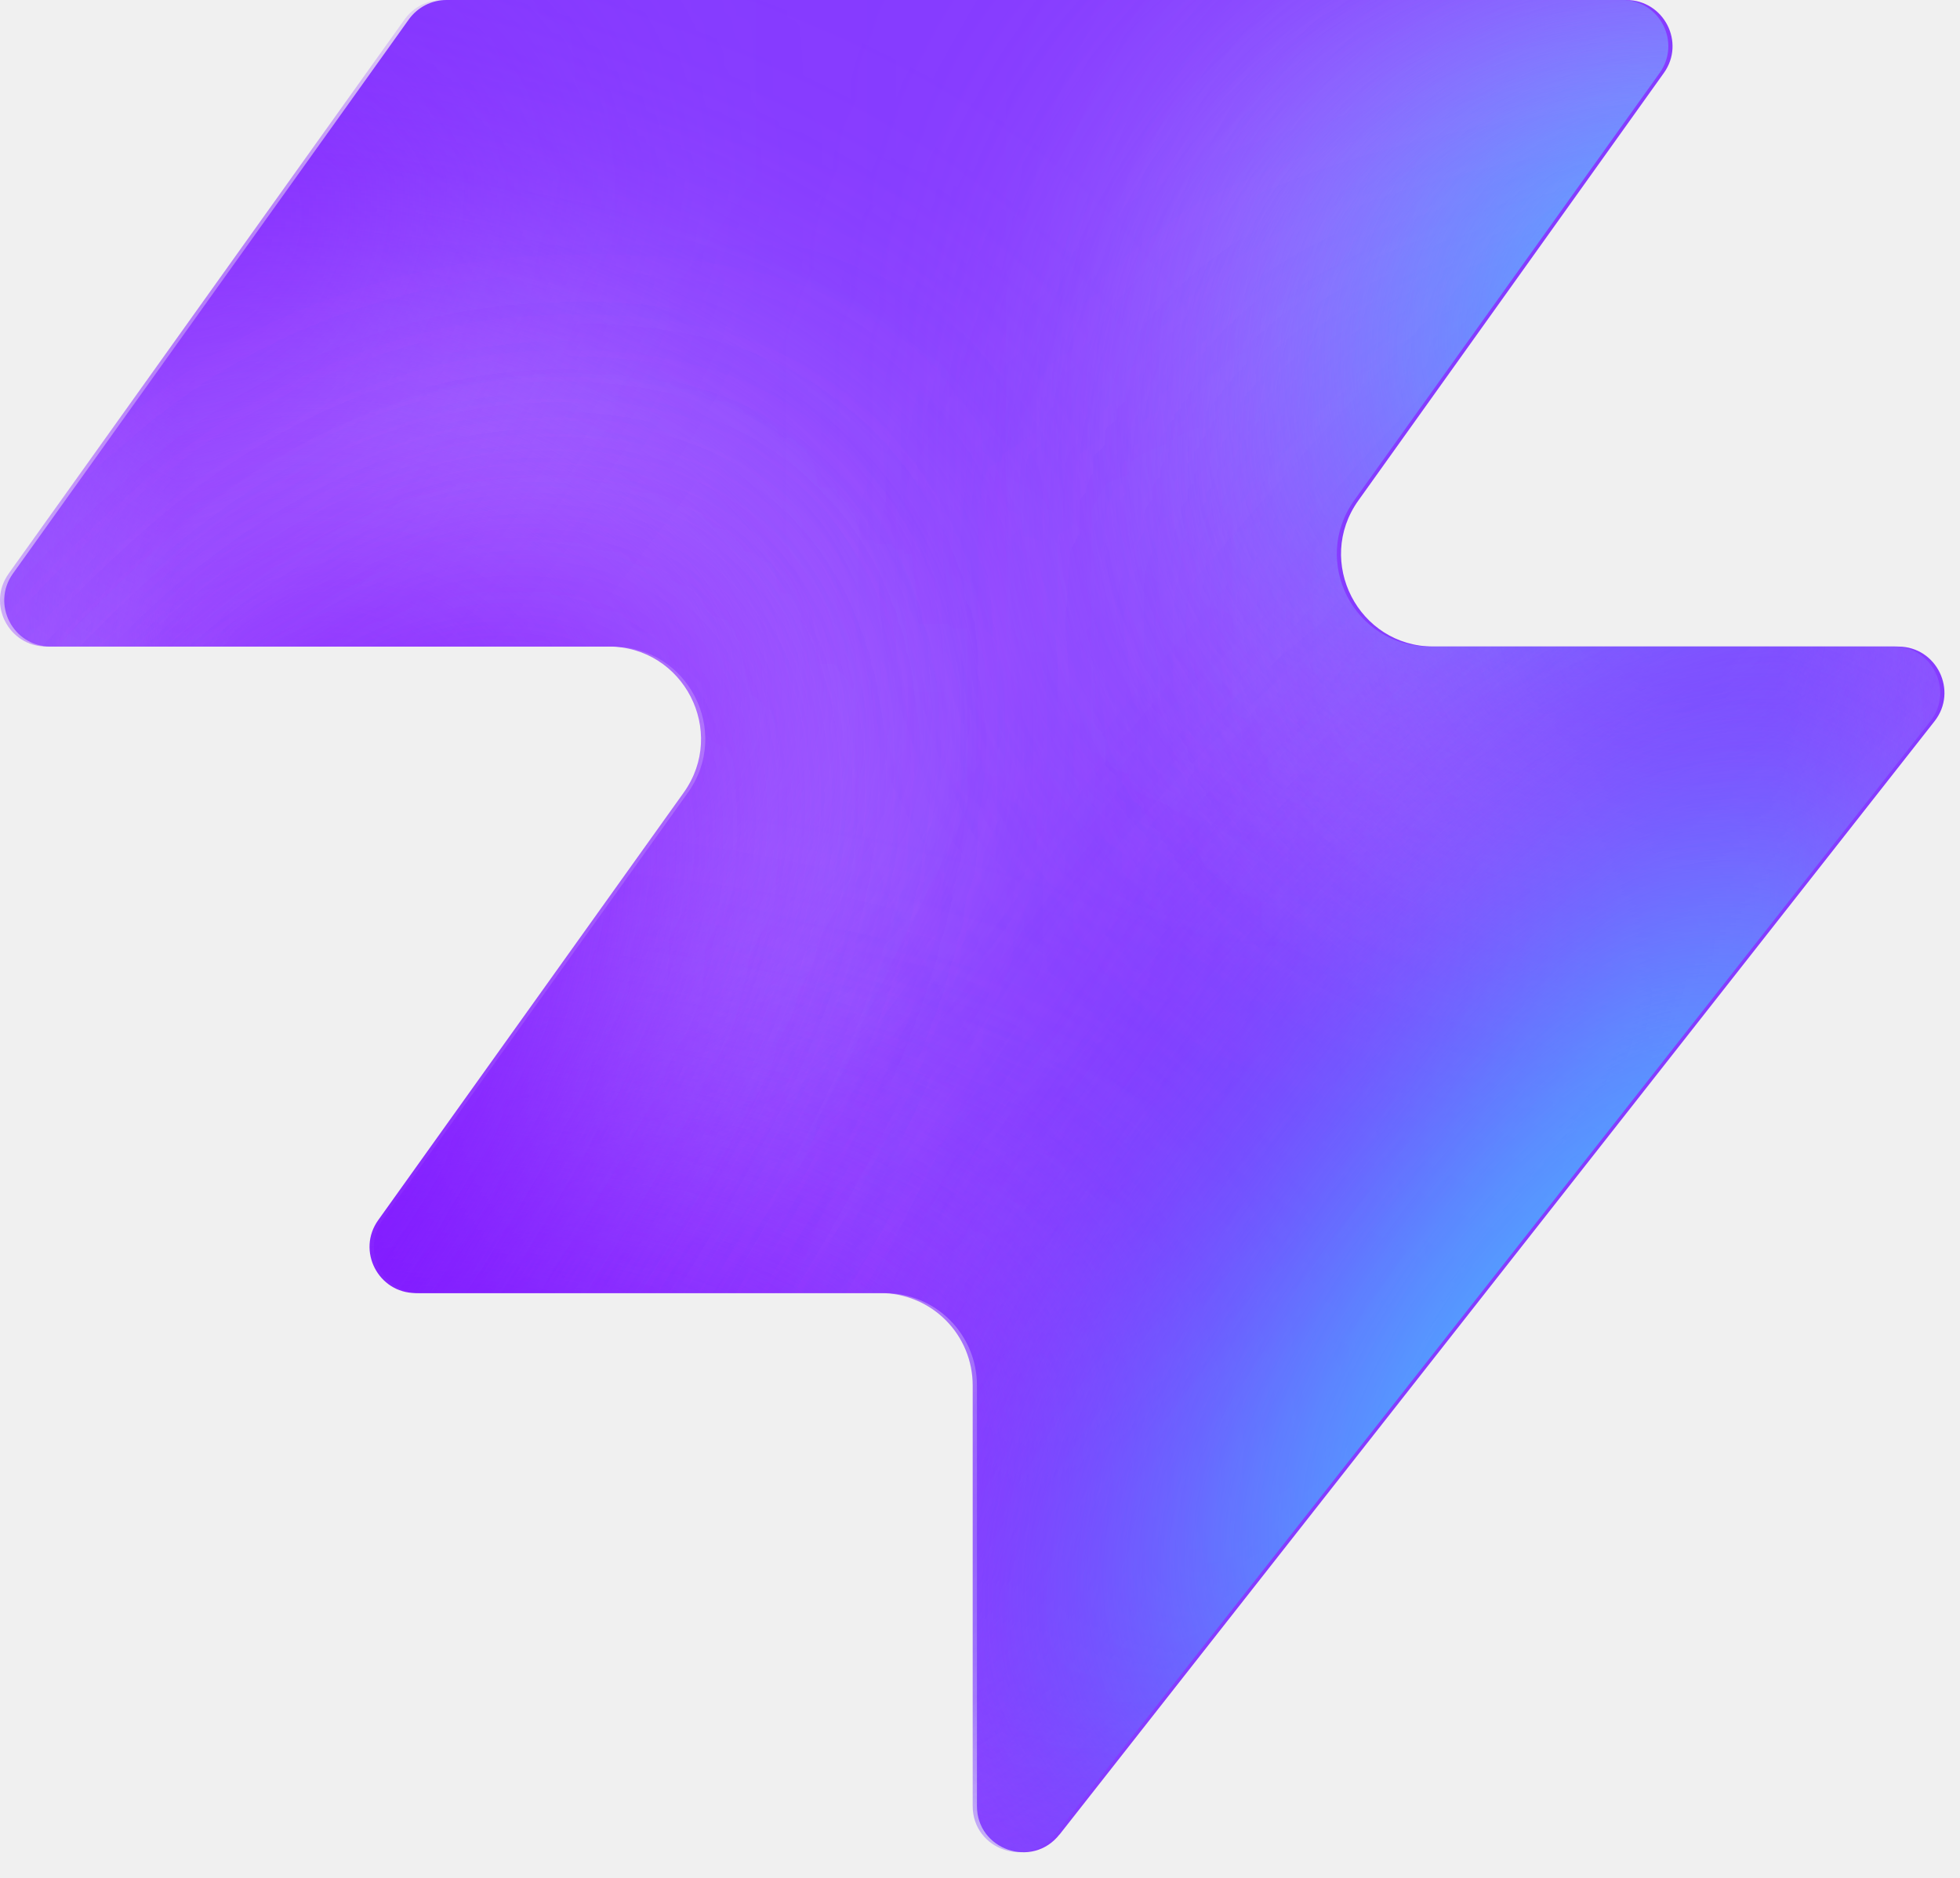
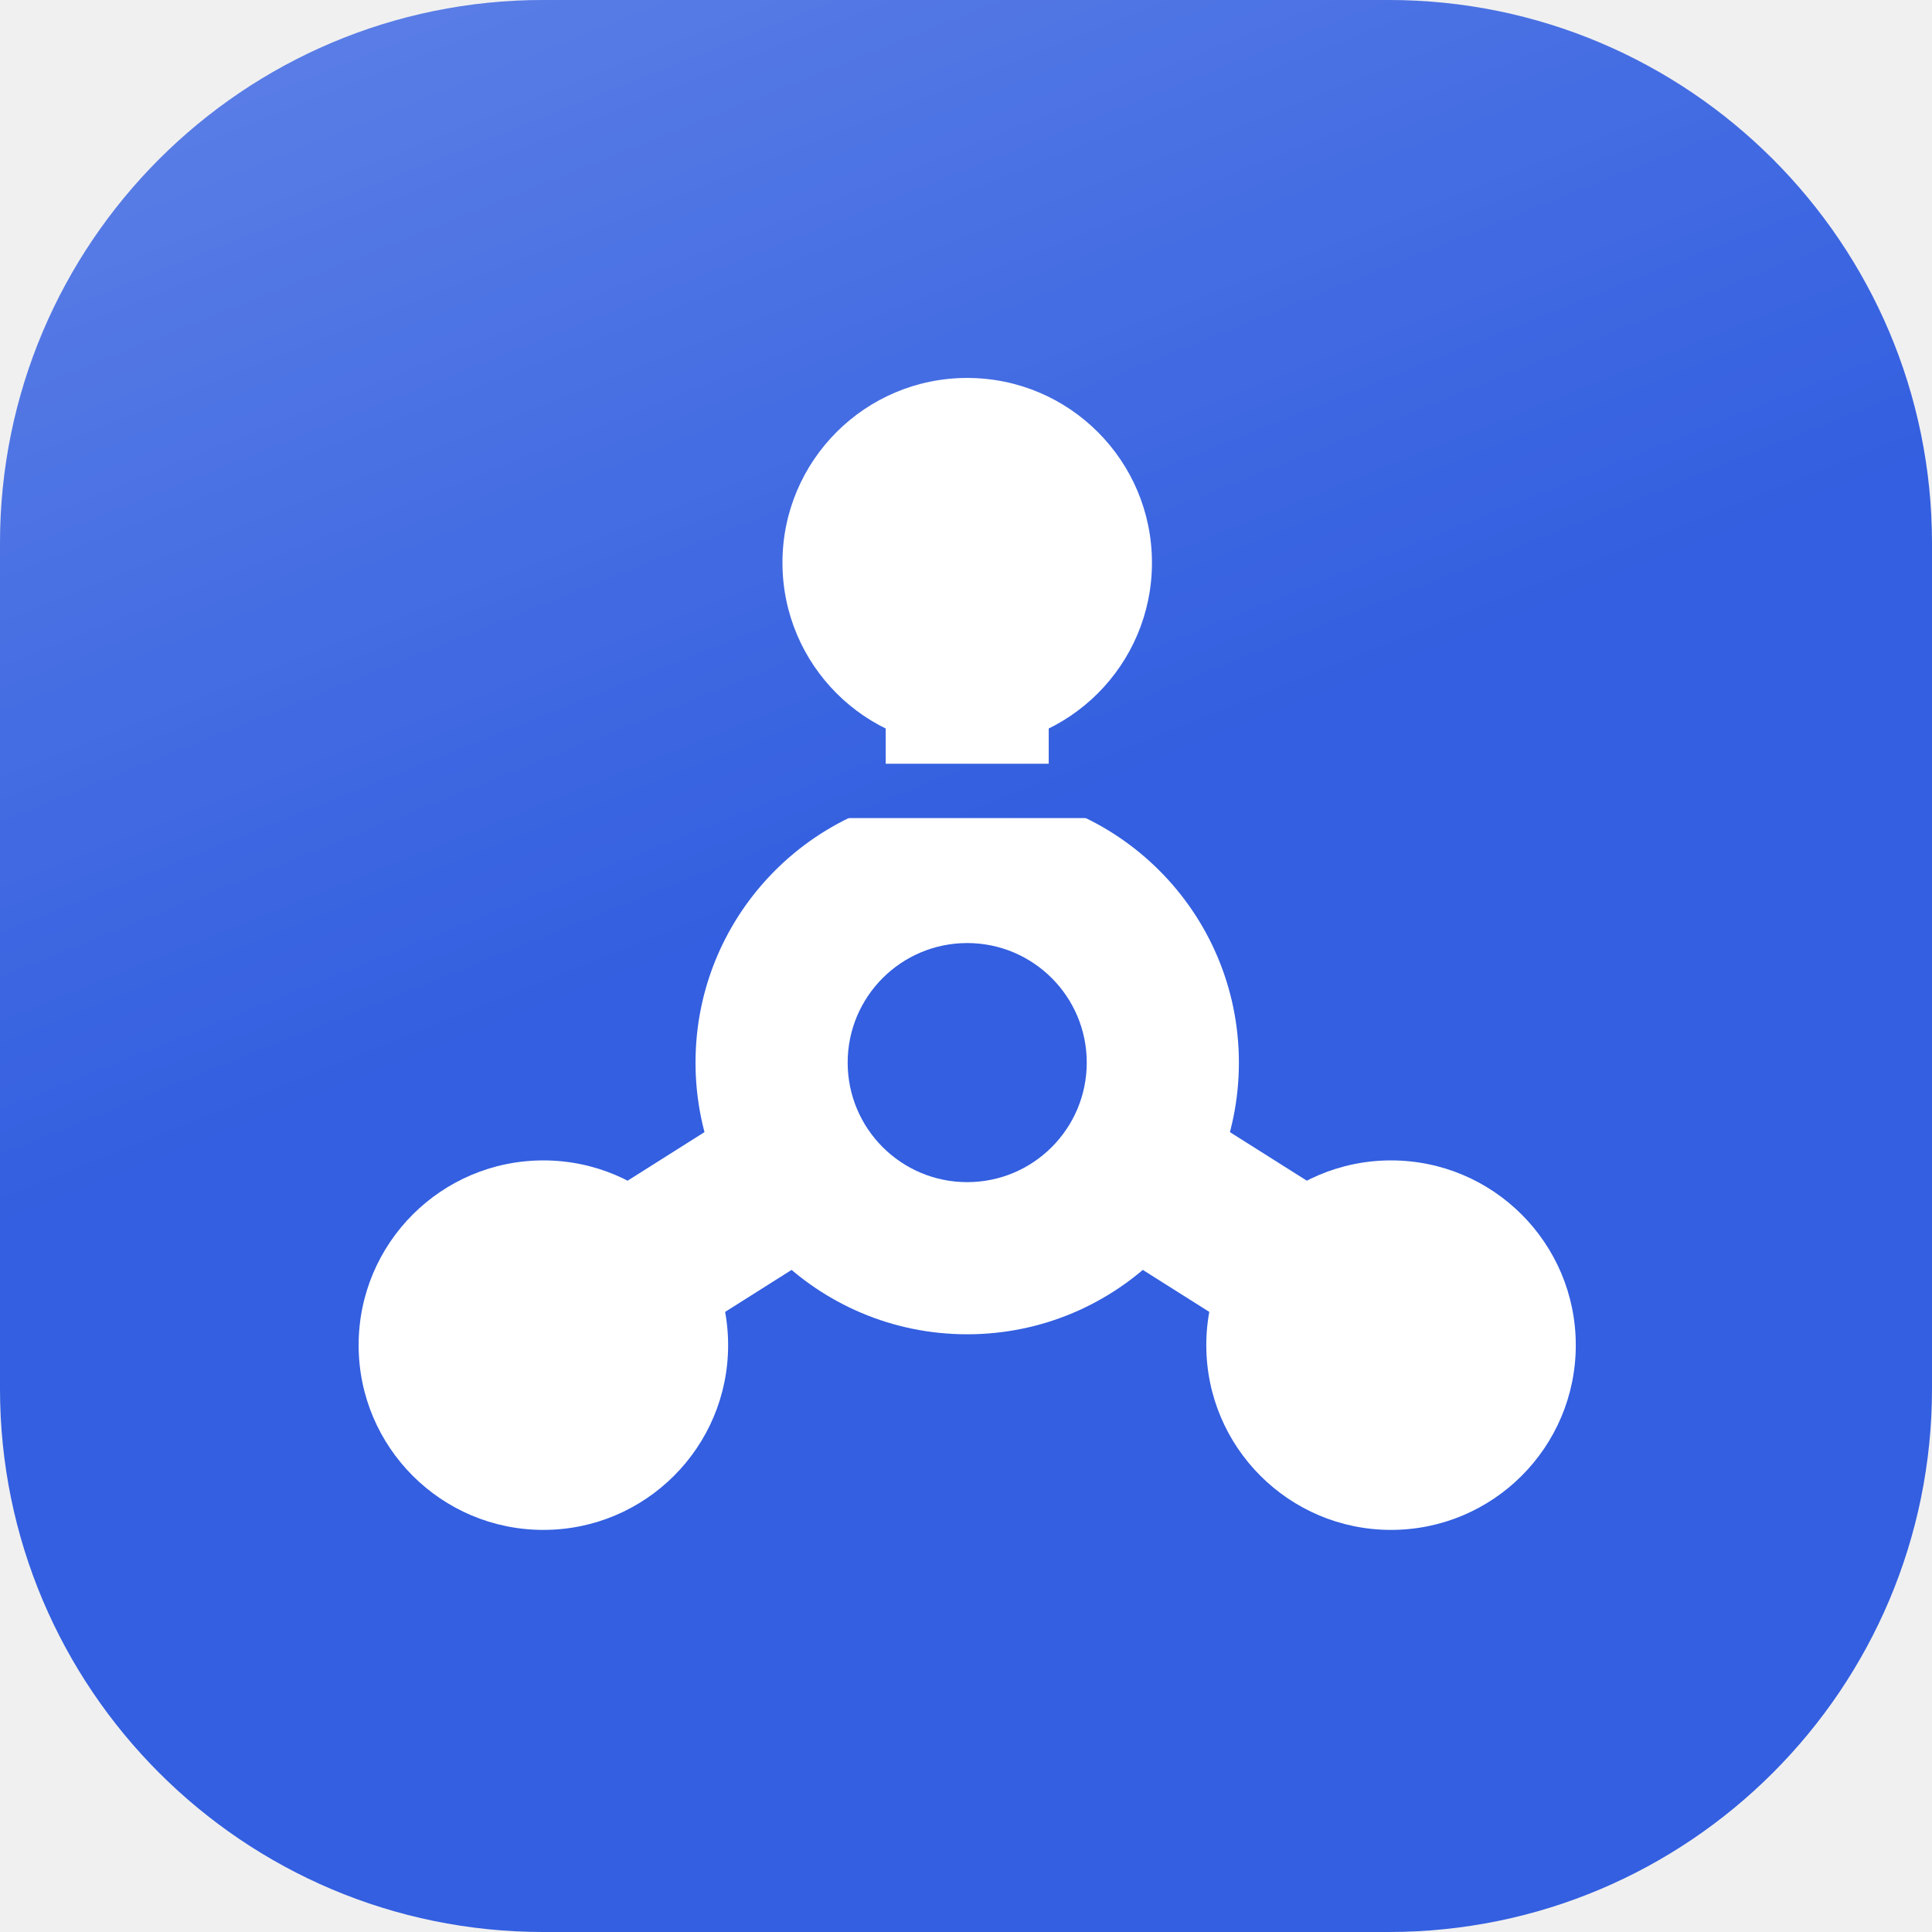
- <svg xmlns="http://www.w3.org/2000/svg" width="48" height="46" fill="none" viewBox="0 0 48 46">
-   <path fill="#863bff" d="M25.946 44.938c-.664.845-2.021.375-2.021-.698V33.937a2.26 2.26 0 0 0-2.262-2.262H10.287c-.92 0-1.456-1.04-.92-1.788l7.48-10.471c1.07-1.497 0-3.578-1.842-3.578H1.237c-.92 0-1.456-1.04-.92-1.788L10.013.474c.214-.297.556-.474.92-.474h28.894c.92 0 1.456 1.04.92 1.788l-7.48 10.471c-1.07 1.498 0 3.579 1.842 3.579h11.377c.943 0 1.473 1.088.89 1.83L25.947 44.94z" style="fill:#863bff;fill:color(display-p3 .525 .23 1);fill-opacity:1" />
-   <mask id="a" width="48" height="46" x="0" y="0" maskUnits="userSpaceOnUse" style="mask-type:alpha">
-     <path fill="#000" d="M25.842 44.938c-.664.844-2.021.375-2.021-.698V33.937a2.26 2.26 0 0 0-2.262-2.262H10.183c-.92 0-1.456-1.04-.92-1.788l7.48-10.471c1.07-1.498 0-3.579-1.842-3.579H1.133c-.92 0-1.456-1.04-.92-1.787L9.91.473c.214-.297.556-.474.92-.474h28.894c.92 0 1.456 1.04.92 1.788l-7.48 10.471c-1.07 1.498 0 3.578 1.842 3.578h11.377c.943 0 1.473 1.088.89 1.832L25.843 44.94z" style="fill:#000;fill-opacity:1" />
-   </mask>
-   <g mask="url(#a)">
-     <g filter="url(#b)">
-       <ellipse cx="5.508" cy="14.704" fill="#ede6ff" rx="5.508" ry="14.704" style="fill:#ede6ff;fill:color(display-p3 .927 .903 1);fill-opacity:1" transform="matrix(.00324 1 1 -.00324 -4.47 31.516)" />
-     </g>
-     <g filter="url(#c)">
-       <ellipse cx="10.399" cy="29.851" fill="#ede6ff" rx="10.399" ry="29.851" style="fill:#ede6ff;fill:color(display-p3 .927 .903 1);fill-opacity:1" transform="matrix(.00324 1 1 -.00324 -39.328 7.883)" />
-     </g>
-     <g filter="url(#d)">
-       <ellipse cx="5.508" cy="30.487" fill="#7e14ff" rx="5.508" ry="30.487" style="fill:#7e14ff;fill:color(display-p3 .492 .077 1);fill-opacity:1" transform="rotate(89.814 -25.913 -14.639)scale(1 -1)" />
-     </g>
-     <g filter="url(#e)">
-       <ellipse cx="5.508" cy="30.599" fill="#7e14ff" rx="5.508" ry="30.599" style="fill:#7e14ff;fill:color(display-p3 .492 .077 1);fill-opacity:1" transform="rotate(89.814 -32.644 -3.334)scale(1 -1)" />
-     </g>
-     <g filter="url(#f)">
-       <ellipse cx="5.508" cy="30.599" fill="#7e14ff" rx="5.508" ry="30.599" style="fill:#7e14ff;fill:color(display-p3 .492 .077 1);fill-opacity:1" transform="matrix(.00324 1 1 -.00324 -34.34 30.47)" />
-     </g>
-     <g filter="url(#g)">
-       <ellipse cx="14.072" cy="22.078" fill="#ede6ff" rx="14.072" ry="22.078" style="fill:#ede6ff;fill:color(display-p3 .927 .903 1);fill-opacity:1" transform="rotate(93.35 24.506 48.493)scale(-1 1)" />
-     </g>
-     <g filter="url(#h)">
-       <ellipse cx="3.47" cy="21.501" fill="#7e14ff" rx="3.47" ry="21.501" style="fill:#7e14ff;fill:color(display-p3 .492 .077 1);fill-opacity:1" transform="rotate(89.009 28.708 47.59)scale(-1 1)" />
-     </g>
-     <g filter="url(#i)">
-       <ellipse cx="3.47" cy="21.501" fill="#7e14ff" rx="3.47" ry="21.501" style="fill:#7e14ff;fill:color(display-p3 .492 .077 1);fill-opacity:1" transform="rotate(89.009 28.708 47.59)scale(-1 1)" />
-     </g>
-     <g filter="url(#j)">
-       <ellipse cx=".387" cy="8.972" fill="#7e14ff" rx="4.407" ry="29.108" style="fill:#7e14ff;fill:color(display-p3 .492 .077 1);fill-opacity:1" transform="rotate(39.51 .387 8.972)" />
-     </g>
-     <g filter="url(#k)">
-       <ellipse cx="47.523" cy="-6.092" fill="#7e14ff" rx="4.407" ry="29.108" style="fill:#7e14ff;fill:color(display-p3 .492 .077 1);fill-opacity:1" transform="rotate(37.892 47.523 -6.092)" />
-     </g>
-     <g filter="url(#l)">
-       <ellipse cx="41.412" cy="6.333" fill="#47bfff" rx="5.971" ry="9.665" style="fill:#47bfff;fill:color(display-p3 .28 .748 1);fill-opacity:1" transform="rotate(37.892 41.412 6.333)" />
-     </g>
-     <g filter="url(#m)">
-       <ellipse cx="-1.879" cy="38.332" fill="#7e14ff" rx="4.407" ry="29.108" style="fill:#7e14ff;fill:color(display-p3 .492 .077 1);fill-opacity:1" transform="rotate(37.892 -1.88 38.332)" />
-     </g>
-     <g filter="url(#n)">
-       <ellipse cx="-1.879" cy="38.332" fill="#7e14ff" rx="4.407" ry="29.108" style="fill:#7e14ff;fill:color(display-p3 .492 .077 1);fill-opacity:1" transform="rotate(37.892 -1.88 38.332)" />
-     </g>
-     <g filter="url(#o)">
-       <ellipse cx="35.651" cy="29.907" fill="#7e14ff" rx="4.407" ry="29.108" style="fill:#7e14ff;fill:color(display-p3 .492 .077 1);fill-opacity:1" transform="rotate(37.892 35.651 29.907)" />
-     </g>
-     <g filter="url(#p)">
-       <ellipse cx="38.418" cy="32.4" fill="#47bfff" rx="5.971" ry="15.297" style="fill:#47bfff;fill:color(display-p3 .28 .748 1);fill-opacity:1" transform="rotate(37.892 38.418 32.4)" />
-     </g>
+ <svg xmlns="http://www.w3.org/2000/svg" viewBox="0 0 64 64">
+   <defs>
+     <linearGradient id="g" x1="0" y1="0" x2=".4" y2="1">
+       <stop offset="0" stop-color="#fff" stop-opacity=".22" />
+       <stop offset=".55" stop-color="#fff" stop-opacity="0" />
+     </linearGradient>
+     <mask id="m">
+       <rect width="64" height="64" fill="#fff" />
+       <circle cx="32" cy="35" r="5.5" />
+       <path d="M26 22.5h12" stroke="#000" stroke-width="2.5" />
+     </mask>
+   </defs>
+   <rect width="64" height="64" rx="18" fill="#335fe0" />
+   <rect width="64" height="64" rx="18" fill="url(#g)" />
+   <g transform="translate(9 10) scale(.72)" fill="#ffffff" mask="url(#m)">
+     <path d="M32 35V14M32 35 13 47M32 35l19 12" stroke="#ffffff" stroke-width="7.5" stroke-linecap="round" />
+     <circle cx="32" cy="35" r="12.5" />
+     <circle cx="32" cy="12" r="8.5" />
+     <circle cx="12.5" cy="48" r="8.5" />
+     <circle cx="51.5" cy="48" r="8.5" />
  </g>
-   <defs>
-     <filter id="b" width="60.045" height="41.654" x="-19.77" y="16.149" color-interpolation-filters="sRGB" filterUnits="userSpaceOnUse">
-       <feFlood flood-opacity="0" result="BackgroundImageFix" />
-       <feBlend in="SourceGraphic" in2="BackgroundImageFix" result="shape" />
-       <feGaussianBlur result="effect1_foregroundBlur_2002_17158" stdDeviation="7.659" />
-     </filter>
-     <filter id="c" width="90.34" height="51.437" x="-54.613" y="-7.533" color-interpolation-filters="sRGB" filterUnits="userSpaceOnUse">
-       <feFlood flood-opacity="0" result="BackgroundImageFix" />
-       <feBlend in="SourceGraphic" in2="BackgroundImageFix" result="shape" />
-       <feGaussianBlur result="effect1_foregroundBlur_2002_17158" stdDeviation="7.659" />
-     </filter>
-     <filter id="d" width="79.355" height="29.4" x="-49.64" y="2.03" color-interpolation-filters="sRGB" filterUnits="userSpaceOnUse">
-       <feFlood flood-opacity="0" result="BackgroundImageFix" />
-       <feBlend in="SourceGraphic" in2="BackgroundImageFix" result="shape" />
-       <feGaussianBlur result="effect1_foregroundBlur_2002_17158" stdDeviation="4.596" />
-     </filter>
-     <filter id="e" width="79.579" height="29.4" x="-45.045" y="20.029" color-interpolation-filters="sRGB" filterUnits="userSpaceOnUse">
-       <feFlood flood-opacity="0" result="BackgroundImageFix" />
-       <feBlend in="SourceGraphic" in2="BackgroundImageFix" result="shape" />
-       <feGaussianBlur result="effect1_foregroundBlur_2002_17158" stdDeviation="4.596" />
-     </filter>
-     <filter id="f" width="79.579" height="29.4" x="-43.513" y="21.178" color-interpolation-filters="sRGB" filterUnits="userSpaceOnUse">
-       <feFlood flood-opacity="0" result="BackgroundImageFix" />
-       <feBlend in="SourceGraphic" in2="BackgroundImageFix" result="shape" />
-       <feGaussianBlur result="effect1_foregroundBlur_2002_17158" stdDeviation="4.596" />
-     </filter>
-     <filter id="g" width="74.749" height="58.852" x="15.756" y="-17.901" color-interpolation-filters="sRGB" filterUnits="userSpaceOnUse">
-       <feFlood flood-opacity="0" result="BackgroundImageFix" />
-       <feBlend in="SourceGraphic" in2="BackgroundImageFix" result="shape" />
-       <feGaussianBlur result="effect1_foregroundBlur_2002_17158" stdDeviation="7.659" />
-     </filter>
-     <filter id="h" width="61.377" height="25.362" x="23.548" y="2.284" color-interpolation-filters="sRGB" filterUnits="userSpaceOnUse">
-       <feFlood flood-opacity="0" result="BackgroundImageFix" />
-       <feBlend in="SourceGraphic" in2="BackgroundImageFix" result="shape" />
-       <feGaussianBlur result="effect1_foregroundBlur_2002_17158" stdDeviation="4.596" />
-     </filter>
-     <filter id="i" width="61.377" height="25.362" x="23.548" y="2.284" color-interpolation-filters="sRGB" filterUnits="userSpaceOnUse">
-       <feFlood flood-opacity="0" result="BackgroundImageFix" />
-       <feBlend in="SourceGraphic" in2="BackgroundImageFix" result="shape" />
-       <feGaussianBlur result="effect1_foregroundBlur_2002_17158" stdDeviation="4.596" />
-     </filter>
-     <filter id="j" width="56.045" height="63.649" x="-27.636" y="-22.853" color-interpolation-filters="sRGB" filterUnits="userSpaceOnUse">
-       <feFlood flood-opacity="0" result="BackgroundImageFix" />
-       <feBlend in="SourceGraphic" in2="BackgroundImageFix" result="shape" />
-       <feGaussianBlur result="effect1_foregroundBlur_2002_17158" stdDeviation="4.596" />
-     </filter>
-     <filter id="k" width="54.814" height="64.646" x="20.116" y="-38.415" color-interpolation-filters="sRGB" filterUnits="userSpaceOnUse">
-       <feFlood flood-opacity="0" result="BackgroundImageFix" />
-       <feBlend in="SourceGraphic" in2="BackgroundImageFix" result="shape" />
-       <feGaussianBlur result="effect1_foregroundBlur_2002_17158" stdDeviation="4.596" />
-     </filter>
-     <filter id="l" width="33.541" height="35.313" x="24.641" y="-11.323" color-interpolation-filters="sRGB" filterUnits="userSpaceOnUse">
-       <feFlood flood-opacity="0" result="BackgroundImageFix" />
-       <feBlend in="SourceGraphic" in2="BackgroundImageFix" result="shape" />
-       <feGaussianBlur result="effect1_foregroundBlur_2002_17158" stdDeviation="4.596" />
-     </filter>
-     <filter id="m" width="54.814" height="64.646" x="-29.286" y="6.009" color-interpolation-filters="sRGB" filterUnits="userSpaceOnUse">
-       <feFlood flood-opacity="0" result="BackgroundImageFix" />
-       <feBlend in="SourceGraphic" in2="BackgroundImageFix" result="shape" />
-       <feGaussianBlur result="effect1_foregroundBlur_2002_17158" stdDeviation="4.596" />
-     </filter>
-     <filter id="n" width="54.814" height="64.646" x="-29.286" y="6.009" color-interpolation-filters="sRGB" filterUnits="userSpaceOnUse">
-       <feFlood flood-opacity="0" result="BackgroundImageFix" />
-       <feBlend in="SourceGraphic" in2="BackgroundImageFix" result="shape" />
-       <feGaussianBlur result="effect1_foregroundBlur_2002_17158" stdDeviation="4.596" />
-     </filter>
-     <filter id="o" width="54.814" height="64.646" x="8.244" y="-2.416" color-interpolation-filters="sRGB" filterUnits="userSpaceOnUse">
-       <feFlood flood-opacity="0" result="BackgroundImageFix" />
-       <feBlend in="SourceGraphic" in2="BackgroundImageFix" result="shape" />
-       <feGaussianBlur result="effect1_foregroundBlur_2002_17158" stdDeviation="4.596" />
-     </filter>
-     <filter id="p" width="39.409" height="43.623" x="18.713" y="10.588" color-interpolation-filters="sRGB" filterUnits="userSpaceOnUse">
-       <feFlood flood-opacity="0" result="BackgroundImageFix" />
-       <feBlend in="SourceGraphic" in2="BackgroundImageFix" result="shape" />
-       <feGaussianBlur result="effect1_foregroundBlur_2002_17158" stdDeviation="4.596" />
-     </filter>
-   </defs>
</svg>
